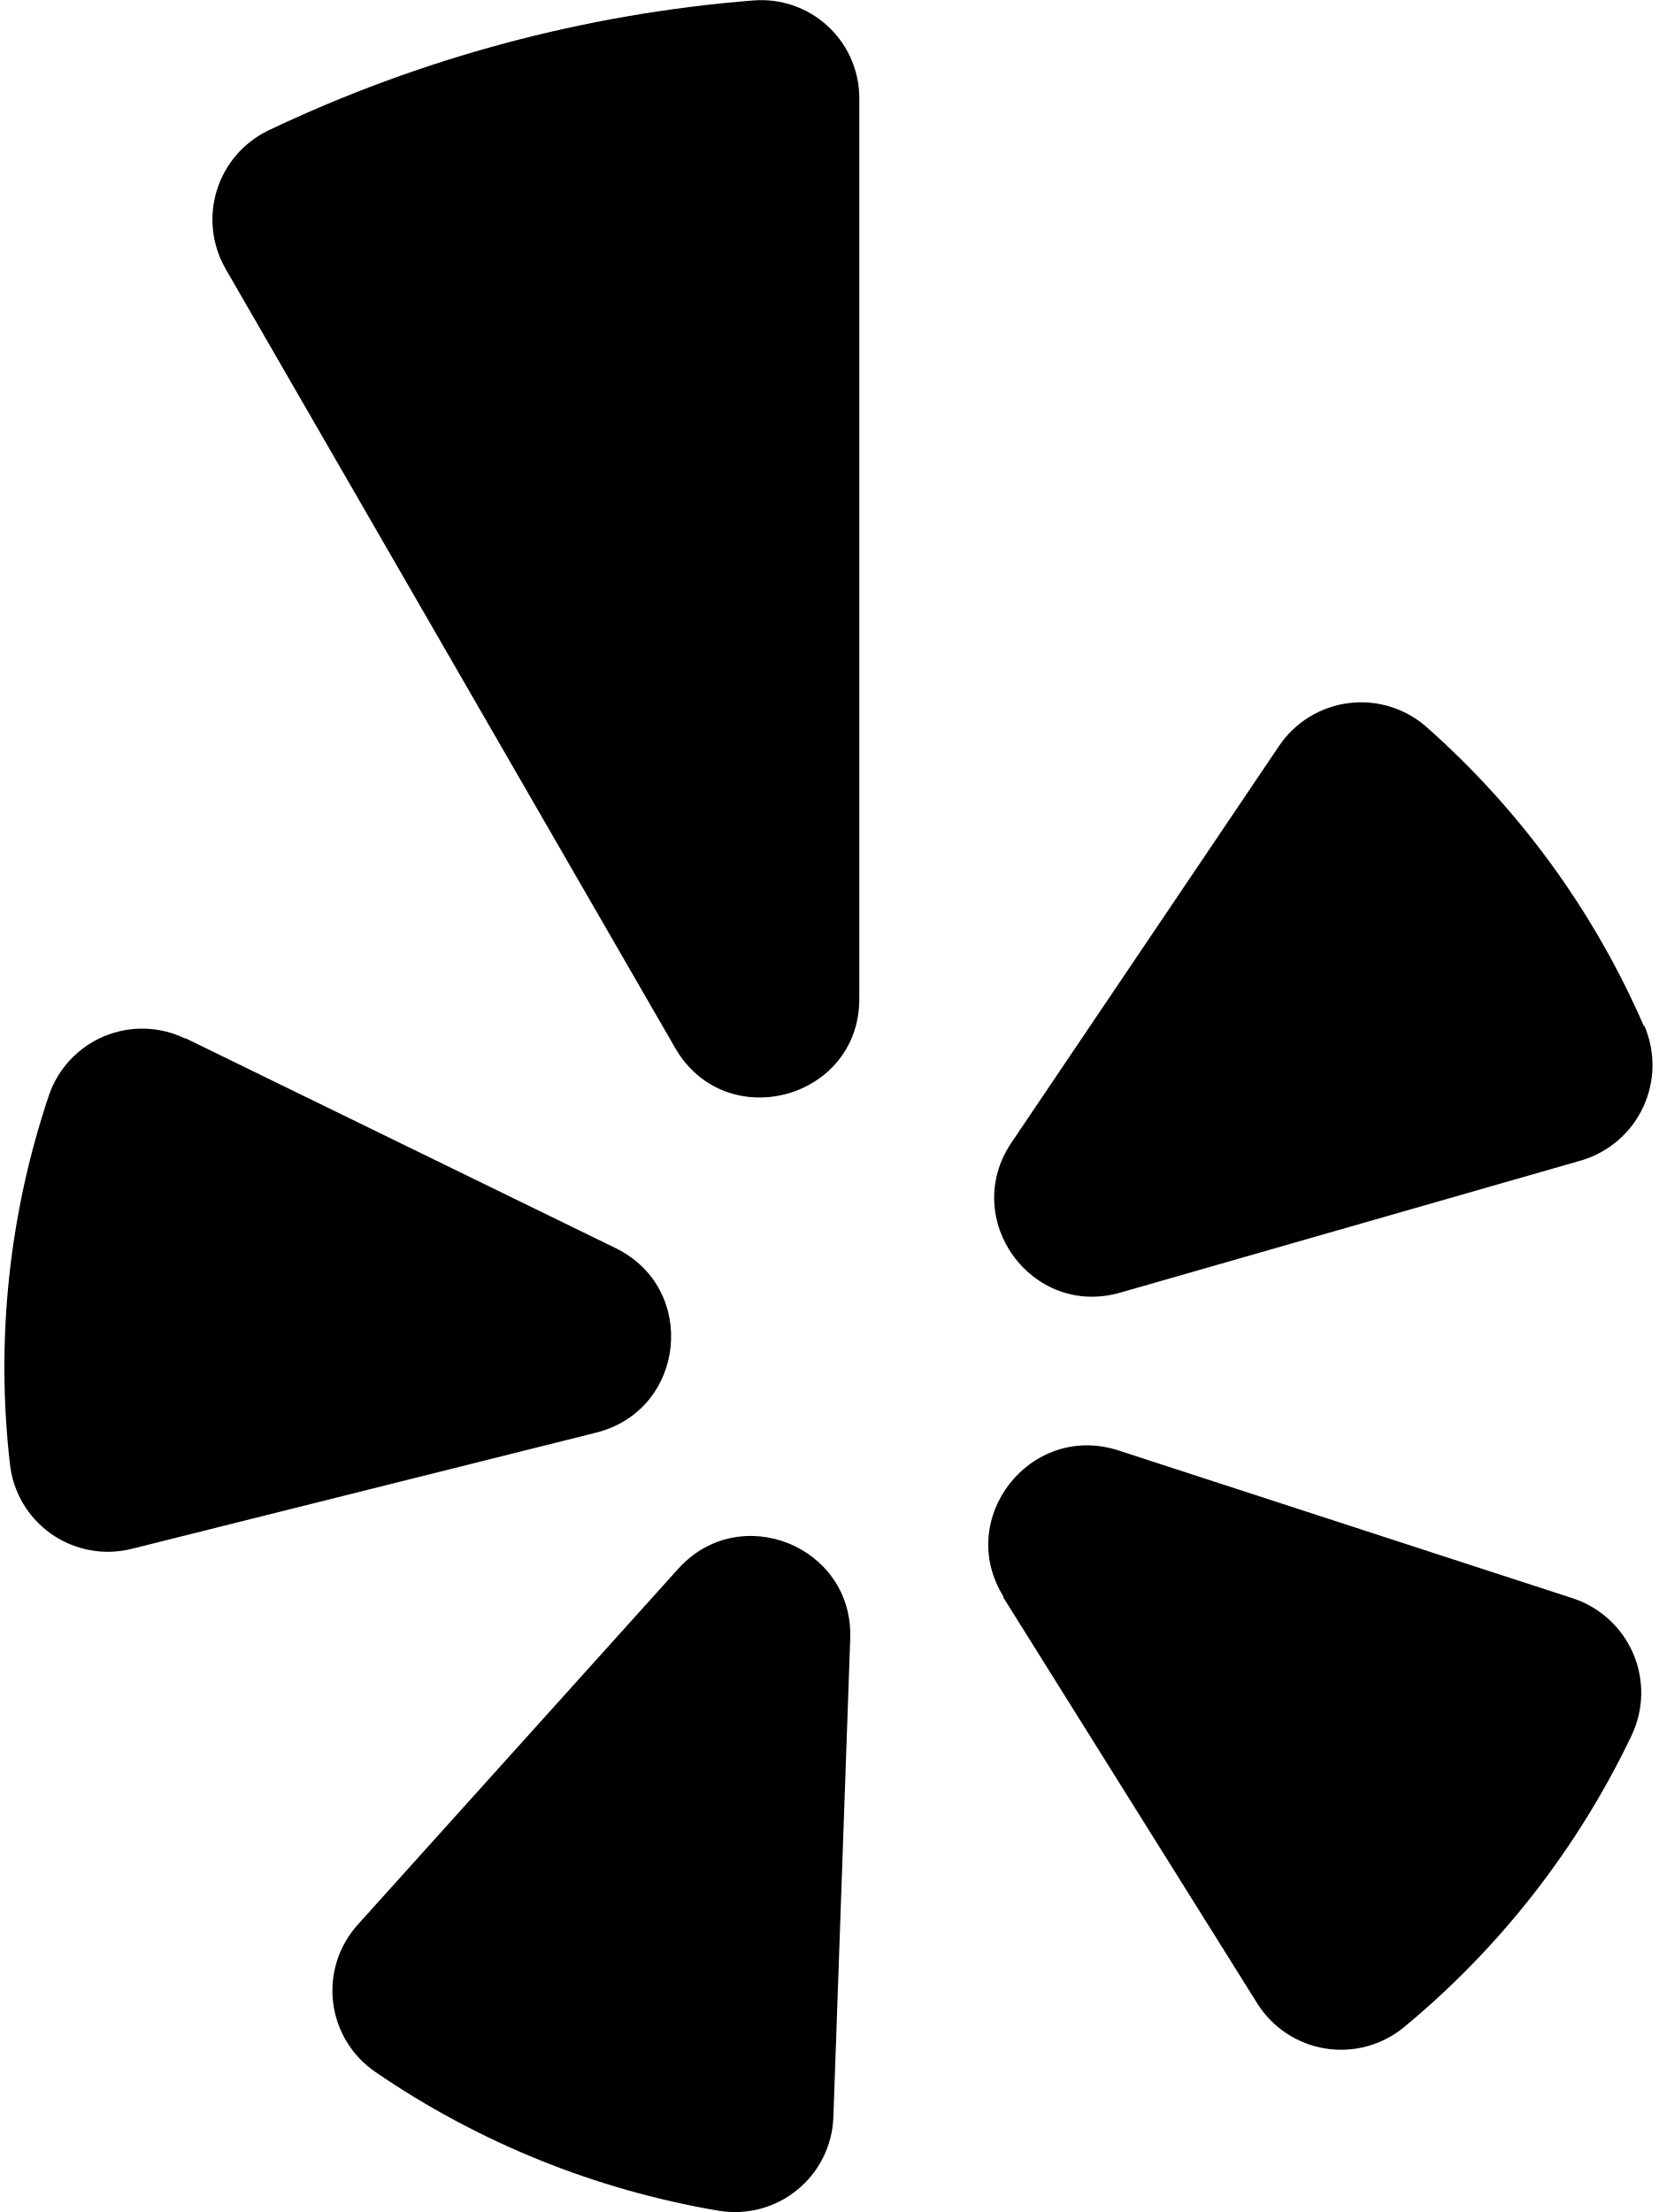
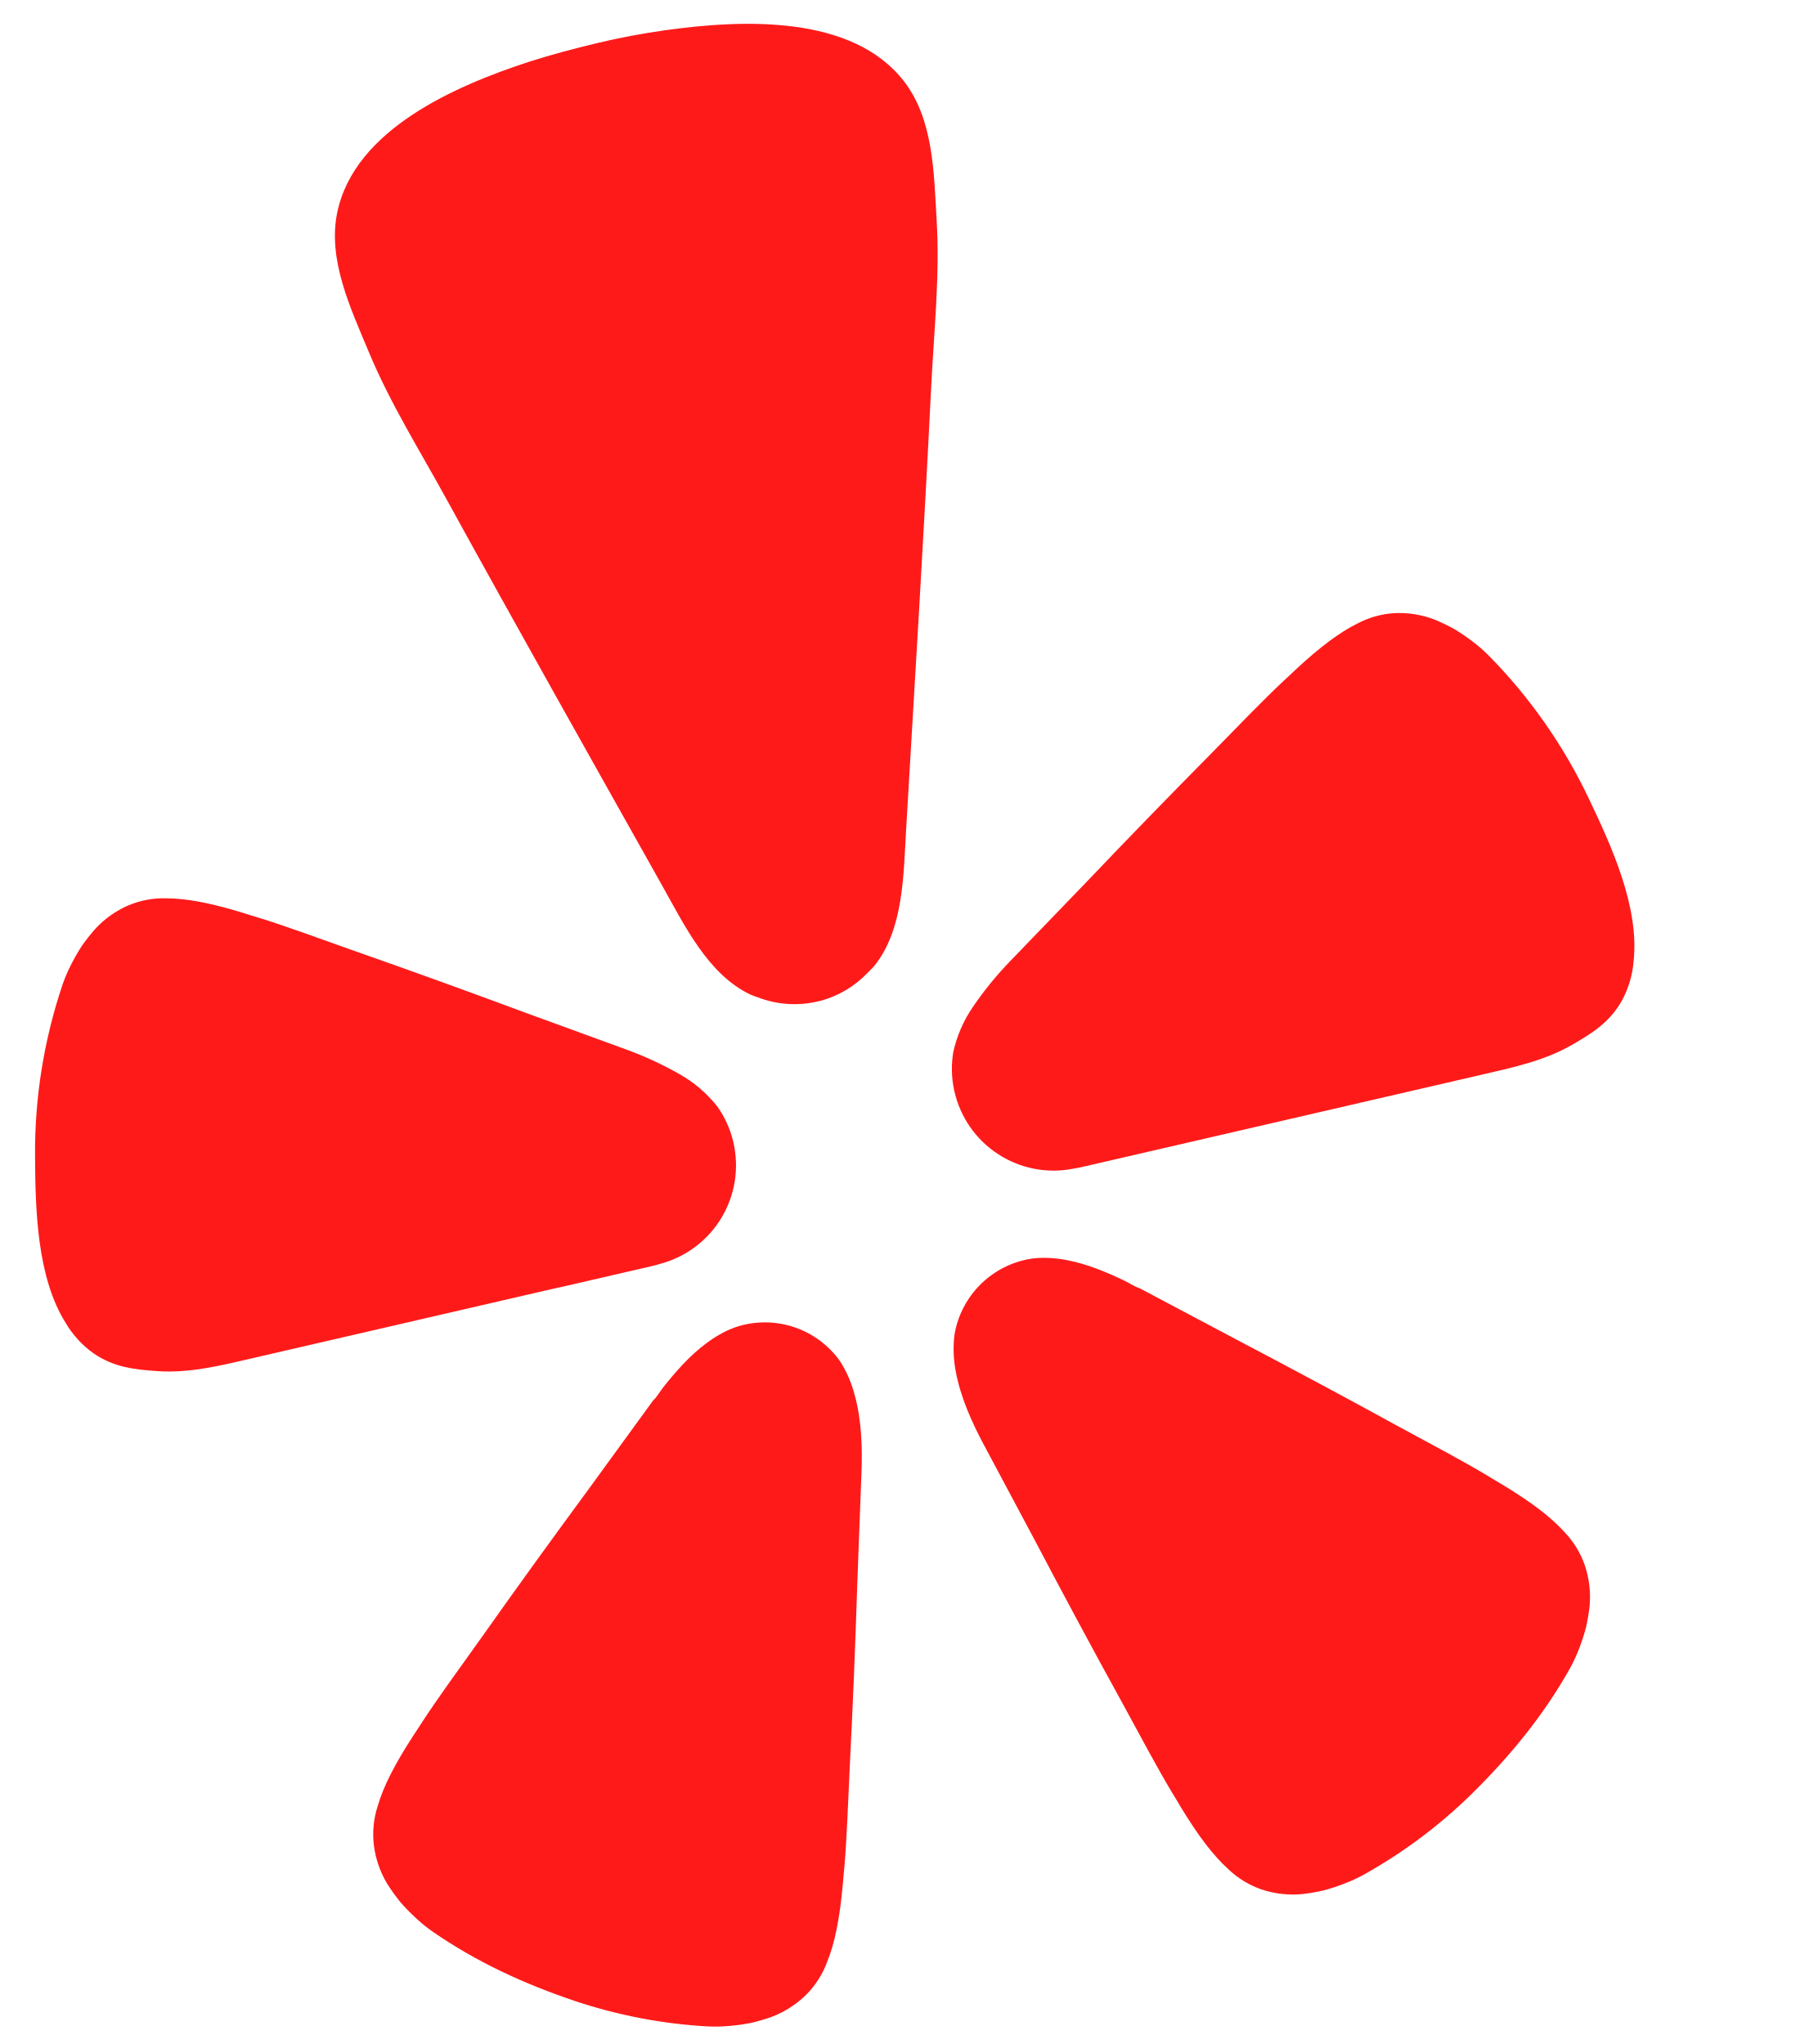
- <svg xmlns="http://www.w3.org/2000/svg" viewBox="0 0 384 512">
-   <path d="M42.9 240.3l99.6 48.6c19.2 9.4 16.2 37.5-4.5 42.7L30.5 358.5a22.8 22.8 0 0 1 -28.2-19.6 197.2 197.2 0 0 1 9-85.3 22.8 22.8 0 0 1 31.6-13.2zm44 239.3a199.5 199.5 0 0 0 79.4 32.1A22.8 22.8 0 0 0 192.9 490l3.9-110.8c.7-21.3-25.5-31.9-39.8-16.1l-74.2 82.4a22.8 22.8 0 0 0 4.1 34.1zm145.3-109.9l58.8 94a22.9 22.9 0 0 0 34 5.5 198.4 198.4 0 0 0 52.7-67.6A23 23 0 0 0 364.2 370l-105.4-34.3c-20.3-6.5-37.8 15.8-26.5 33.9zm148.3-132.2a197.4 197.4 0 0 0 -50.4-69.3 22.9 22.9 0 0 0 -34 4.4l-62 91.9c-11.9 17.7 4.7 40.6 25.2 34.7L366 268.6a23 23 0 0 0 14.6-31.2zM62.1 30.2a22.9 22.9 0 0 0 -9.9 32l104.1 180.4c11.7 20.2 42.6 11.9 42.6-11.4V22.9a22.7 22.7 0 0 0 -24.5-22.8 320.4 320.4 0 0 0 -112.3 30.1z" />
+ <svg xmlns="http://www.w3.org/2000/svg" height="225.0pt" stroke-miterlimit="10" style="fill-rule:nonzero;clip-rule:evenodd;stroke-linecap:round;stroke-linejoin:round;" version="1.1" viewBox="0 0 200 225" width="200.0pt" xml:space="preserve">
+   <defs />
+   <g id="Untitled">
+     <path d="M61.554 141.722L71.705 139.376C71.919 139.327 72.272 139.246 72.702 139.107C75.503 138.353 77.904 136.542 79.398 134.053C80.892 131.565 81.363 128.594 80.712 125.767C80.698 125.705 80.684 125.646 80.67 125.584C80.337 124.229 79.753 122.948 78.948 121.809C77.81 120.365 76.403 119.158 74.803 118.254C72.921 117.18 70.95 116.267 68.913 115.526L57.783 111.463C51.536 109.141 45.29 106.877 38.985 104.669C34.897 103.214 31.433 101.937 28.423 101.006C27.854 100.831 27.228 100.656 26.718 100.48C23.079 99.365 20.522 98.902 18.358 98.887C16.913 98.834 15.474 99.097 14.14 99.656C12.75 100.256 11.501 101.142 10.476 102.257C9.966 102.837 9.486 103.443 9.039 104.072C8.62 104.714 8.235 105.377 7.887 106.06C7.504 106.793 7.174 107.552 6.901 108.332C4.835 114.439 3.806 120.848 3.857 127.294C3.894 133.121 4.05 140.6 7.253 145.67C8.025 146.971 9.061 148.096 10.294 148.972C12.576 150.547 14.881 150.755 17.28 150.928C20.865 151.185 24.338 150.304 27.8 149.504L61.526 141.712L61.554 141.722Z" fill="#ff1a1a" fill-rule="nonzero" opacity="1" stroke="none" />
+     <path d="M174.81 87.826C172.038 82.009 168.312 76.698 163.786 72.115C163.201 71.533 162.574 70.995 161.91 70.504C161.297 70.044 160.66 69.617 160.002 69.223C159.326 68.852 158.63 68.518 157.918 68.221C156.51 67.669 155.001 67.42 153.491 67.49C152.046 67.572 150.636 67.968 149.359 68.65C147.423 69.613 145.328 71.16 142.542 73.75C142.157 74.132 141.673 74.564 141.239 74.97C138.94 77.132 136.383 79.796 133.34 82.899C128.639 87.65 124.009 92.426 119.408 97.255L111.176 105.792C109.669 107.352 108.296 109.037 107.073 110.829C106.031 112.343 105.293 114.046 104.902 115.843C104.676 117.22 104.709 118.628 105 119.993C105.014 120.055 105.028 120.114 105.042 120.176C105.693 123.004 107.414 125.468 109.845 127.049C112.275 128.631 115.224 129.207 118.072 128.655C118.523 128.59 118.873 128.512 119.086 128.46L162.978 118.319C166.437 117.519 169.947 116.787 173.055 114.983C175.139 113.774 177.122 112.576 178.482 110.159C179.208 108.831 179.648 107.365 179.773 105.857C180.446 99.875 177.323 93.082 174.81 87.826Z" fill="#ff1a1a" fill-rule="nonzero" opacity="1" stroke="none" />
+     <path d="M96.252 106.283C99.433 102.287 99.425 96.332 99.71 91.463C100.667 75.194 101.675 58.924 102.474 42.647C102.779 36.481 103.443 30.4 103.076 24.187C102.774 19.063 102.737 13.179 99.501 8.973C93.79 1.556 81.611 2.166 73.301 3.316C70.755 3.67 68.205 4.145 65.676 4.752C63.146 5.359 60.643 6.023 58.193 6.807C50.219 9.419 39.01 14.213 37.111 23.401C36.041 28.595 38.577 33.908 40.544 38.648C42.929 44.394 46.186 49.57 49.154 54.979C57.002 69.259 64.995 83.449 72.966 97.654C75.346 101.895 77.941 107.266 82.546 109.463C82.851 109.596 83.162 109.714 83.478 109.815C85.543 110.597 87.794 110.748 89.946 110.248C90.076 110.218 90.203 110.189 90.329 110.159C92.316 109.619 94.115 108.539 95.526 107.038C95.781 106.799 96.024 106.547 96.252 106.283Z" fill="#ff1a1a" fill-rule="nonzero" opacity="1" stroke="none" />
+     <path d="M92.444 149.836C91.203 148.09 89.441 146.781 87.411 146.097C85.38 145.413 83.186 145.388 81.14 146.028C80.659 146.187 80.191 146.382 79.739 146.609C79.039 146.965 78.371 147.381 77.743 147.853C75.914 149.208 74.374 150.969 72.971 152.735C72.616 153.185 72.291 153.785 71.868 154.17L64.808 163.882C60.806 169.322 56.86 174.776 52.946 180.317C50.393 183.894 48.184 186.915 46.44 189.588C46.109 190.091 45.766 190.653 45.452 191.101C43.361 194.336 42.177 196.697 41.569 198.8C41.112 200.198 40.968 201.678 41.146 203.137C41.34 204.657 41.852 206.118 42.648 207.427C43.071 208.083 43.527 208.718 44.014 209.328C44.52 209.916 45.058 210.475 45.625 211.004C46.23 211.581 46.877 212.113 47.561 212.595C52.434 215.985 57.769 218.421 63.38 220.303C68.05 221.853 72.903 222.781 77.816 223.062C78.652 223.105 79.49 223.086 80.323 223.008C81.095 222.941 81.863 222.833 82.624 222.685C83.385 222.508 84.135 222.289 84.872 222.032C86.307 221.495 87.613 220.664 88.707 219.591C89.742 218.554 90.539 217.304 91.041 215.927C91.858 213.893 92.394 211.31 92.747 207.476C92.778 206.931 92.856 206.277 92.91 205.677C93.189 202.496 93.316 198.759 93.521 194.365C93.866 187.607 94.137 180.879 94.351 174.132C94.351 174.132 94.806 162.142 94.804 162.135C94.908 159.372 94.823 156.31 94.057 153.559C93.72 152.24 93.176 150.984 92.444 149.836Z" fill="#ff1a1a" fill-rule="nonzero" opacity="1" stroke="none" />
+     <path d="M172.135 168.61C170.661 166.994 168.573 165.383 165.28 163.391C164.805 163.126 164.248 162.772 163.734 162.464C160.992 160.815 157.689 159.08 153.831 156.985C147.904 153.731 141.973 150.559 135.986 147.413L125.408 141.803C124.86 141.642 124.303 141.246 123.786 140.997C121.754 140.025 119.599 139.118 117.363 138.702C116.592 138.554 115.81 138.473 115.026 138.459C114.519 138.453 114.014 138.484 113.512 138.551C111.397 138.879 109.439 139.866 107.917 141.373C106.395 142.879 105.387 144.827 105.036 146.94C104.875 148.284 104.924 149.644 105.182 150.973C105.699 153.788 106.956 156.572 108.256 159.011L113.905 169.598C117.048 175.569 120.229 181.506 123.491 187.424C125.594 191.284 127.345 194.588 128.985 197.326C129.296 197.841 129.648 198.395 129.914 198.872C131.91 202.164 133.514 204.236 135.14 205.722C136.193 206.739 137.456 207.513 138.839 207.991C140.293 208.473 141.833 208.644 143.357 208.493C144.133 208.401 144.903 208.268 145.664 208.093C146.414 207.892 147.153 207.652 147.877 207.373C148.66 207.079 149.42 206.728 150.151 206.323C154.446 203.915 158.404 200.951 161.925 197.508C166.147 193.353 169.879 188.823 172.782 183.636C173.186 182.902 173.535 182.14 173.828 181.356C174.102 180.63 174.339 179.891 174.538 179.141C174.709 178.379 174.841 177.608 174.932 176.833C175.077 175.309 174.9 173.773 174.413 172.322C173.934 170.933 173.156 169.665 172.135 168.61Z" fill="#ff1a1a" fill-rule="nonzero" opacity="1" stroke="none" />
+   </g>
</svg>
